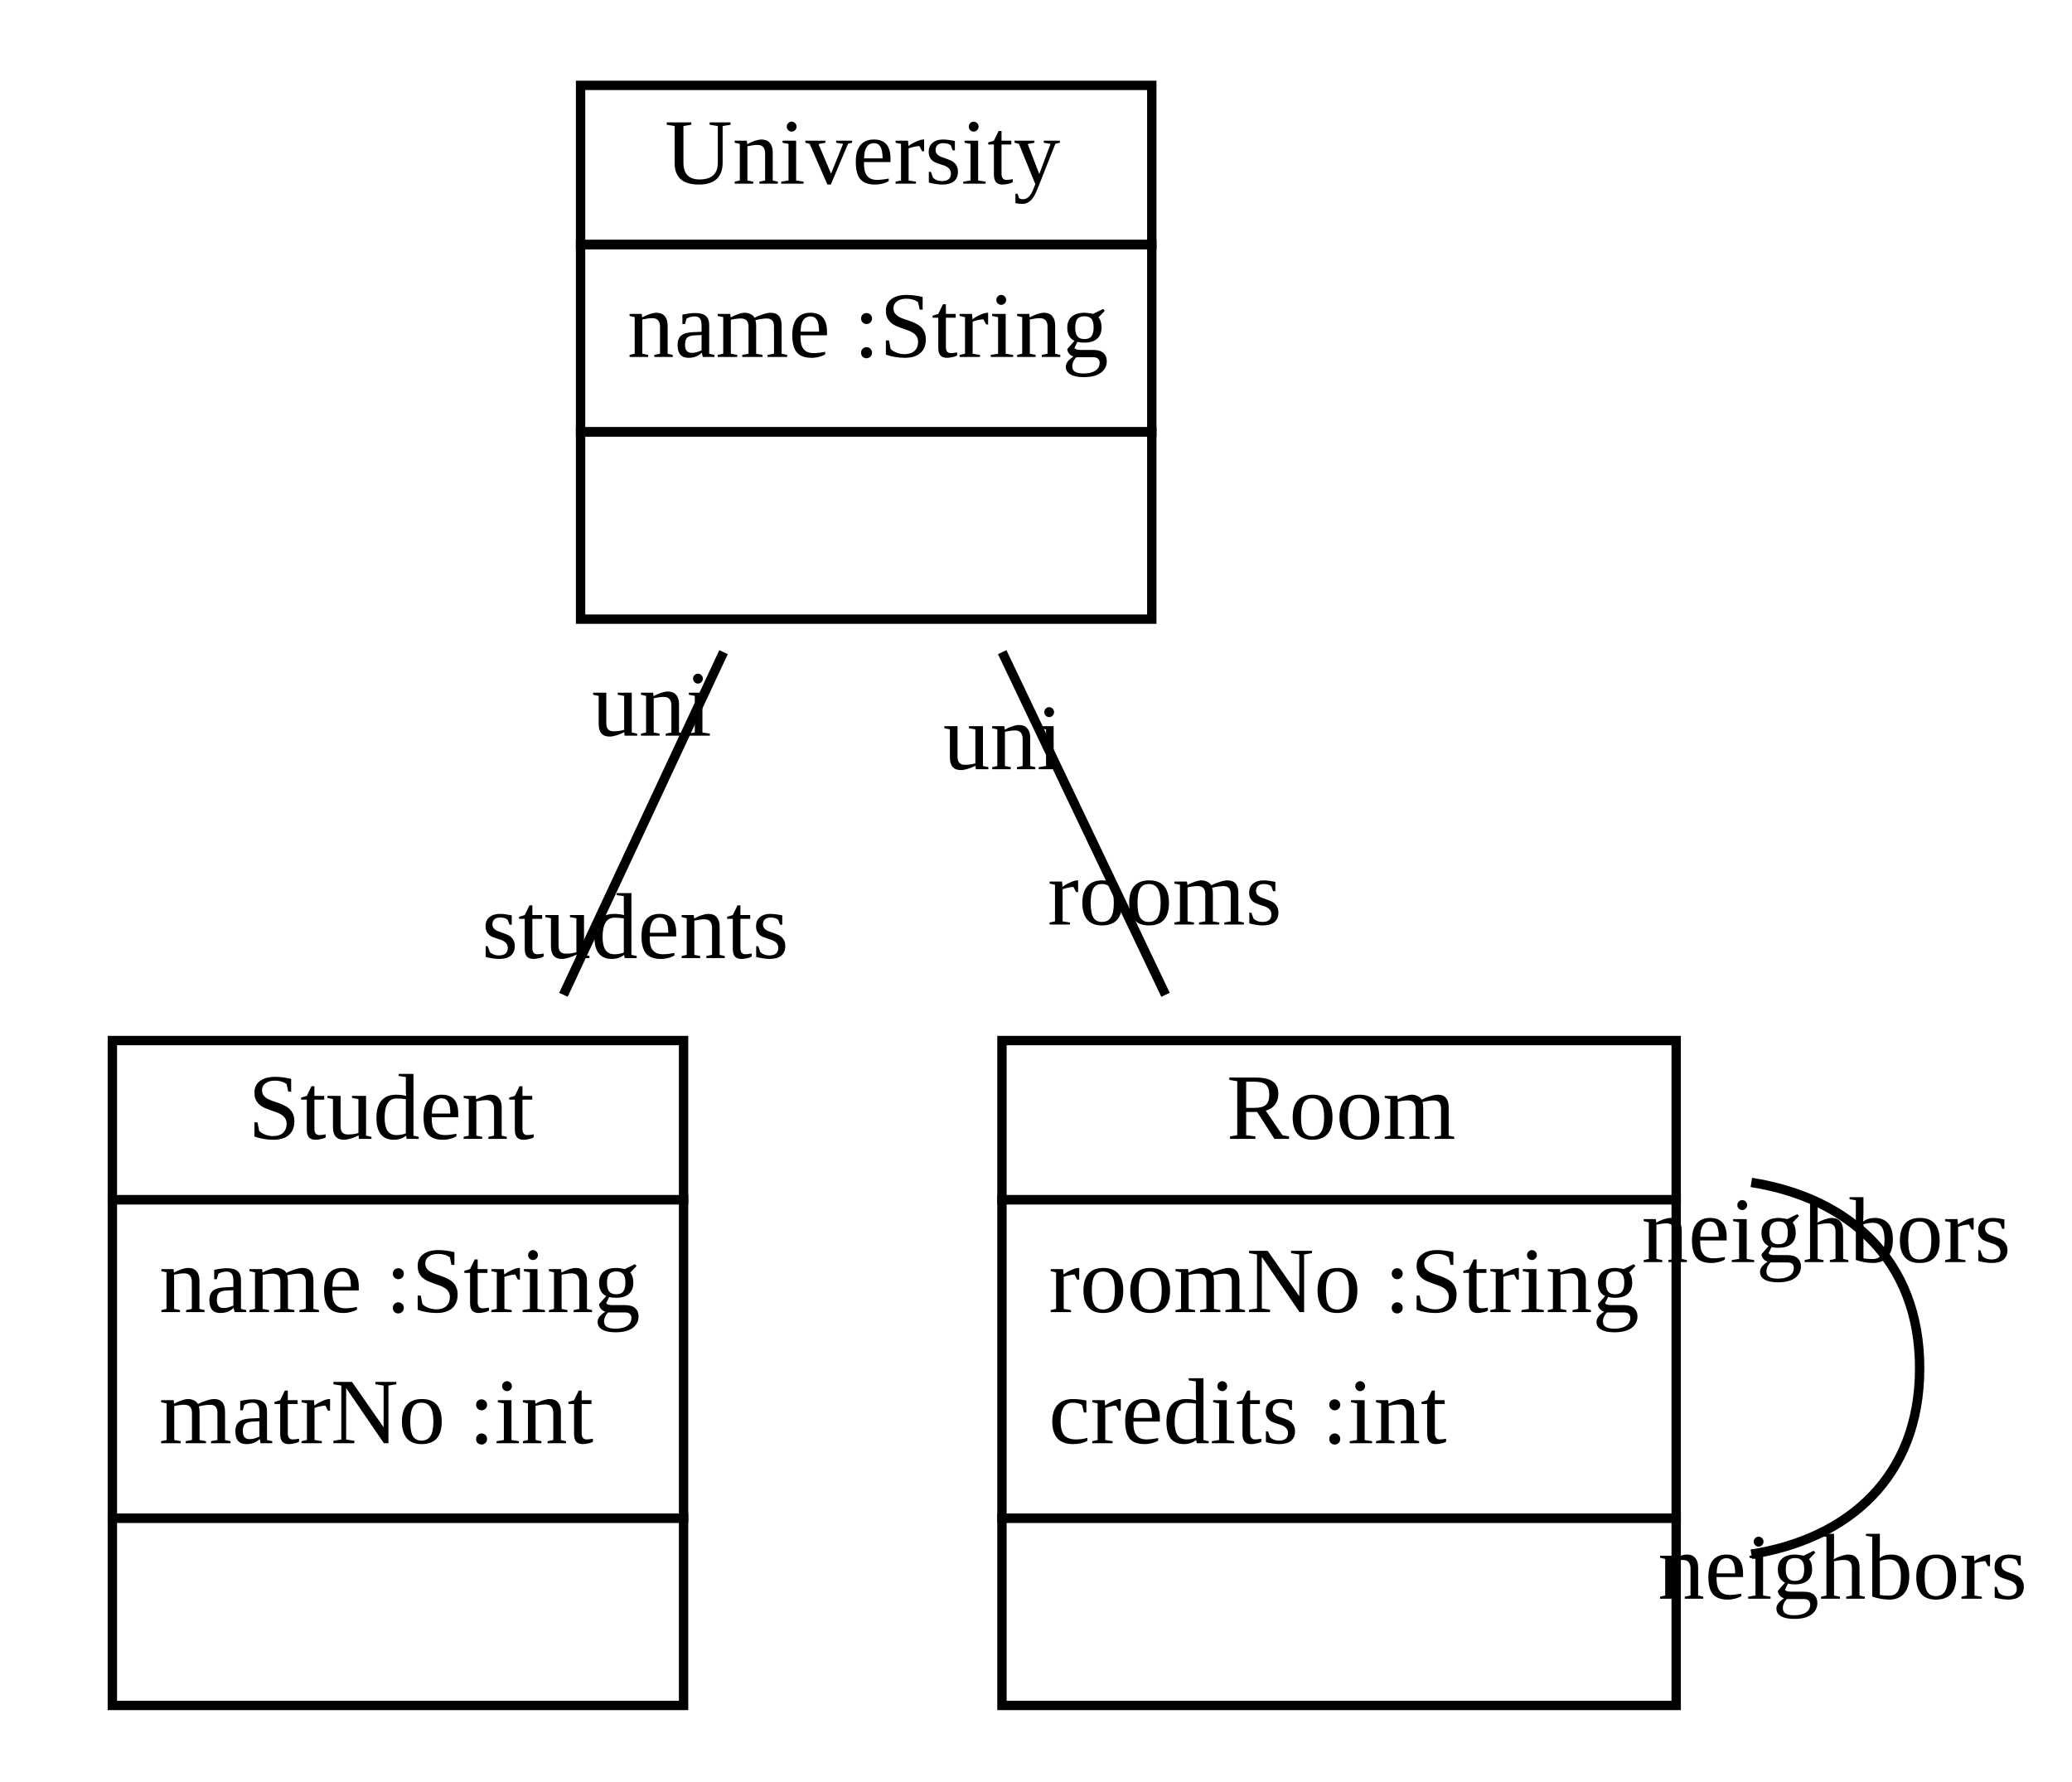
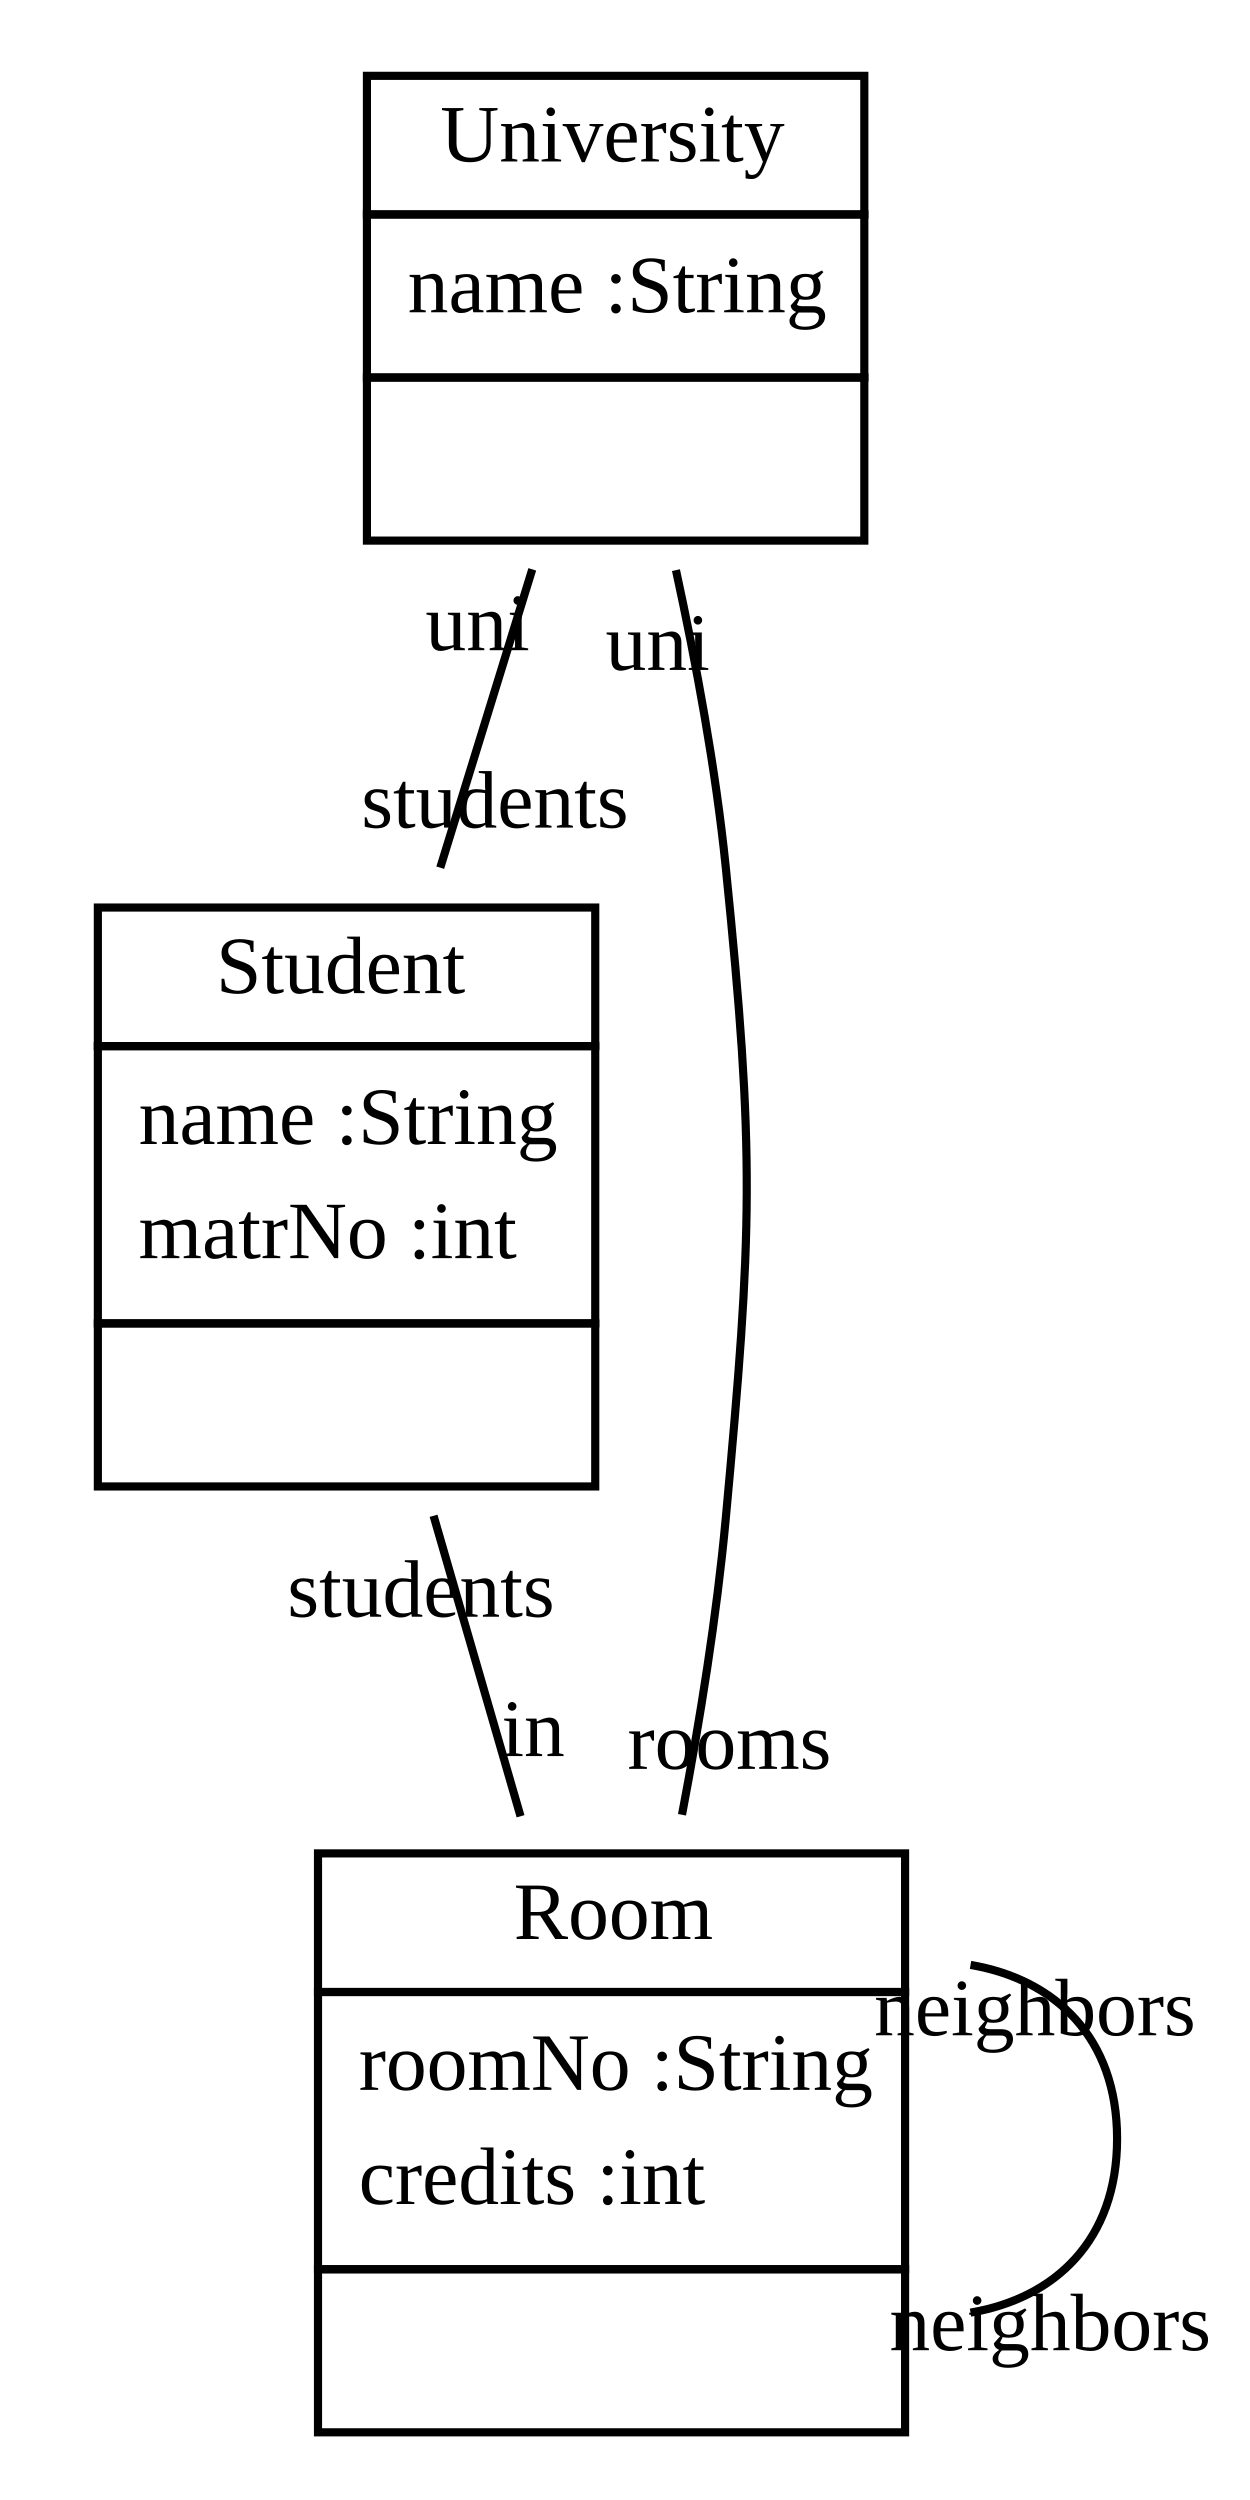
- <svg xmlns="http://www.w3.org/2000/svg" width="221pt" height="190pt" viewBox="0.00 0.00 221.27 190.00">
-   <g id="graph1" class="graph" transform="scale(1 1) rotate(0) translate(4 186)">
-     <polygon fill="white" stroke="white" points="-4,5 -4,-186 218.266,-186 218.266,5 -4,5" />
+ <svg xmlns="http://www.w3.org/2000/svg" width="153pt" height="306pt" viewBox="0.00 0.00 153.30 306.00">
+   <g id="graph1" class="graph" transform="scale(1 1) rotate(0) translate(4 302)">
+     <polygon fill="white" stroke="white" points="-4,5 -4,-302 150.299,-302 150.299,5 -4,5" />
    <g id="node1" class="node">
-       <polygon fill="none" stroke="black" points="58,-160 58,-177 119,-177 119,-160 58,-160" />
-       <text text-anchor="start" x="67" y="-166.5" font-family="Times New Roman,serif" font-size="10.00">University</text>
-       <polygon fill="none" stroke="black" points="58,-140 58,-160 119,-160 119,-140 58,-140" />
-       <text text-anchor="start" x="63" y="-148" font-family="Times New Roman,serif" font-size="10.00">name :String</text>
-       <polygon fill="none" stroke="black" points="58,-120 58,-140 119,-140 119,-120 58,-120" />
-       <text text-anchor="start" x="87" y="-128" font-family="Times New Roman,serif" font-size="10.00"> </text>
+       <polygon fill="none" stroke="black" points="41,-276 41,-293 102,-293 102,-276 41,-276" />
+       <text text-anchor="start" x="50" y="-282.5" font-family="Times New Roman,serif" font-size="10.00">University</text>
+       <polygon fill="none" stroke="black" points="41,-256 41,-276 102,-276 102,-256 41,-256" />
+       <text text-anchor="start" x="46" y="-264" font-family="Times New Roman,serif" font-size="10.00">name :String</text>
+       <polygon fill="none" stroke="black" points="41,-236 41,-256 102,-256 102,-236 41,-236" />
+       <text text-anchor="start" x="70" y="-244" font-family="Times New Roman,serif" font-size="10.00"> </text>
    </g>
    <g id="node2" class="node">
-       <polygon fill="none" stroke="black" points="8,-58 8,-75 69,-75 69,-58 8,-58" />
-       <text text-anchor="start" x="22.5" y="-64.5" font-family="Times New Roman,serif" font-size="10.00">Student</text>
-       <polygon fill="none" stroke="black" points="8,-24 8,-58 69,-58 69,-24 8,-24" />
-       <text text-anchor="start" x="13" y="-46" font-family="Times New Roman,serif" font-size="10.00">name :String</text>
-       <text text-anchor="start" x="13" y="-32" font-family="Times New Roman,serif" font-size="10.00">matrNo :int</text>
-       <polygon fill="none" stroke="black" points="8,-4 8,-24 69,-24 69,-4 8,-4" />
-       <text text-anchor="start" x="37" y="-12" font-family="Times New Roman,serif" font-size="10.00"> </text>
+       <polygon fill="none" stroke="black" points="8,-174 8,-191 69,-191 69,-174 8,-174" />
+       <text text-anchor="start" x="22.5" y="-180.5" font-family="Times New Roman,serif" font-size="10.00">Student</text>
+       <polygon fill="none" stroke="black" points="8,-140 8,-174 69,-174 69,-140 8,-140" />
+       <text text-anchor="start" x="13" y="-162" font-family="Times New Roman,serif" font-size="10.00">name :String</text>
+       <text text-anchor="start" x="13" y="-148" font-family="Times New Roman,serif" font-size="10.00">matrNo :int</text>
+       <polygon fill="none" stroke="black" points="8,-120 8,-140 69,-140 69,-120 8,-120" />
+       <text text-anchor="start" x="37" y="-128" font-family="Times New Roman,serif" font-size="10.00"> </text>
    </g>
    <g id="edge2" class="edge">
-       <path fill="none" stroke="black" d="M73.269,-116.475C67.911,-105.009 61.791,-91.913 56.17,-79.885" />
-       <text text-anchor="middle" x="63.836" y="-83.806" font-family="Times New Roman,serif" font-size="10.00">students</text>
-       <text text-anchor="middle" x="65.603" y="-107.553" font-family="Times New Roman,serif" font-size="10.00">uni</text>
+       <path fill="none" stroke="black" d="M61.277,-232.475C57.741,-221.009 53.702,-207.913 49.992,-195.885" />
+       <text text-anchor="middle" x="56.702" y="-200.8" font-family="Times New Roman,serif" font-size="10.00">students</text>
+       <text text-anchor="middle" x="54.568" y="-222.56" font-family="Times New Roman,serif" font-size="10.00">uni</text>
    </g>
    <g id="node3" class="node">
-       <polygon fill="none" stroke="black" points="103,-58 103,-75 175,-75 175,-58 103,-58" />
-       <text text-anchor="start" x="127" y="-64.5" font-family="Times New Roman,serif" font-size="10.00">Room</text>
-       <polygon fill="none" stroke="black" points="103,-24 103,-58 175,-58 175,-24 103,-24" />
-       <text text-anchor="start" x="108" y="-46" font-family="Times New Roman,serif" font-size="10.00">roomNo :String</text>
-       <text text-anchor="start" x="108" y="-32" font-family="Times New Roman,serif" font-size="10.00">credits :int</text>
-       <polygon fill="none" stroke="black" points="103,-4 103,-24 175,-24 175,-4 103,-4" />
-       <text text-anchor="start" x="137.5" y="-12" font-family="Times New Roman,serif" font-size="10.00"> </text>
+       <polygon fill="none" stroke="black" points="35,-58 35,-75 107,-75 107,-58 35,-58" />
+       <text text-anchor="start" x="59" y="-64.5" font-family="Times New Roman,serif" font-size="10.00">Room</text>
+       <polygon fill="none" stroke="black" points="35,-24 35,-58 107,-58 107,-24 35,-24" />
+       <text text-anchor="start" x="40" y="-46" font-family="Times New Roman,serif" font-size="10.00">roomNo :String</text>
+       <text text-anchor="start" x="40" y="-32" font-family="Times New Roman,serif" font-size="10.00">credits :int</text>
+       <polygon fill="none" stroke="black" points="35,-4 35,-24 107,-24 107,-4 35,-4" />
+       <text text-anchor="start" x="69.5" y="-12" font-family="Times New Roman,serif" font-size="10.00"> </text>
    </g>
    <g id="edge4" class="edge">
-       <path fill="none" stroke="black" d="M103.026,-116.475C108.491,-105.009 114.733,-91.913 120.466,-79.885" />
-       <text text-anchor="middle" x="120.382" y="-87.385" font-family="Times New Roman,serif" font-size="10.00">rooms</text>
-       <text text-anchor="middle" x="103.11" y="-103.976" font-family="Times New Roman,serif" font-size="10.00">uni</text>
+       <path fill="none" stroke="black" d="M78.899,-232.38C81.375,-220.99 83.778,-207.991 85,-196 88.603,-160.628 88.276,-151.404 85,-116 83.902,-104.13 81.845,-91.336 79.64,-79.735" />
+       <text text-anchor="middle" x="85.458" y="-85.368" font-family="Times New Roman,serif" font-size="10.00">rooms</text>
+       <text text-anchor="middle" x="76.659" y="-220.134" font-family="Times New Roman,serif" font-size="10.00">uni</text>
+     </g>
+     <g id="edge8" class="edge">
+       <path fill="none" stroke="black" d="M49.172,-116.405C52.613,-104.519 56.4,-91.438 59.839,-79.555" />
+       <text text-anchor="middle" x="61.379" y="-86.936" font-family="Times New Roman,serif" font-size="10.00">in</text>
+       <text text-anchor="middle" x="47.633" y="-104.024" font-family="Times New Roman,serif" font-size="10.00">students</text>
    </g>
    <g id="edge6" class="edge">
-       <path fill="none" stroke="black" d="M183.024,-59.849C193.369,-58.218 201,-51.602 201,-40 201,-28.398 193.369,-21.782 183.024,-20.151" />
-       <text text-anchor="middle" x="192.766" y="-15.394" font-family="Times New Roman,serif" font-size="10.00">neighbors</text>
-       <text text-anchor="middle" x="191.015" y="-51.337" font-family="Times New Roman,serif" font-size="10.00">neighbors</text>
+       <path fill="none" stroke="black" d="M115.024,-61.32C125.369,-59.568 133,-52.461 133,-40 133,-27.539 125.369,-20.432 115.024,-18.68" />
+       <text text-anchor="middle" x="124.799" y="-14.07" font-family="Times New Roman,serif" font-size="10.00">neighbors</text>
+       <text text-anchor="middle" x="122.924" y="-52.689" font-family="Times New Roman,serif" font-size="10.00">neighbors</text>
    </g>
  </g>
</svg>
